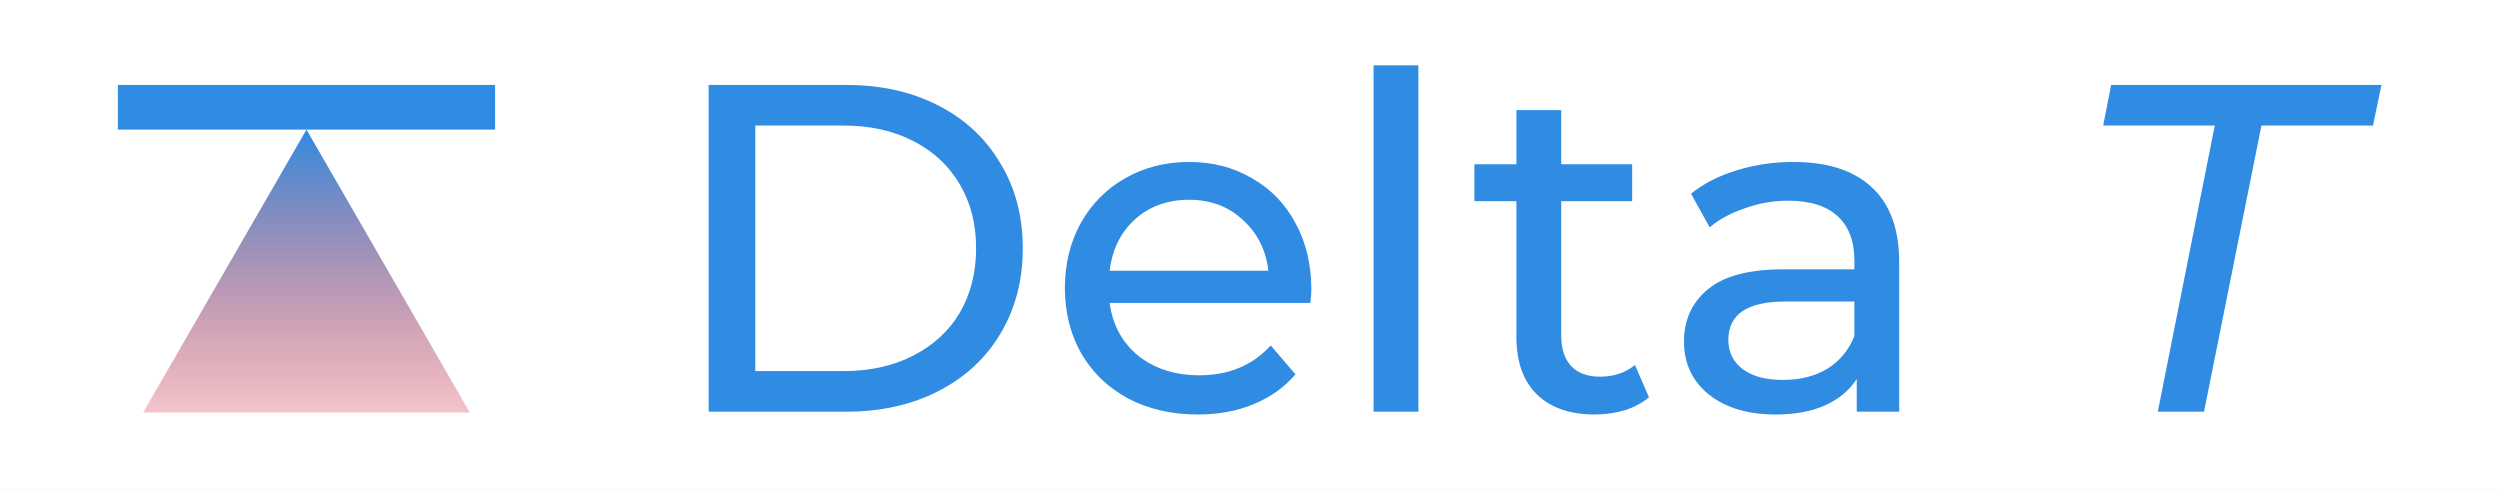
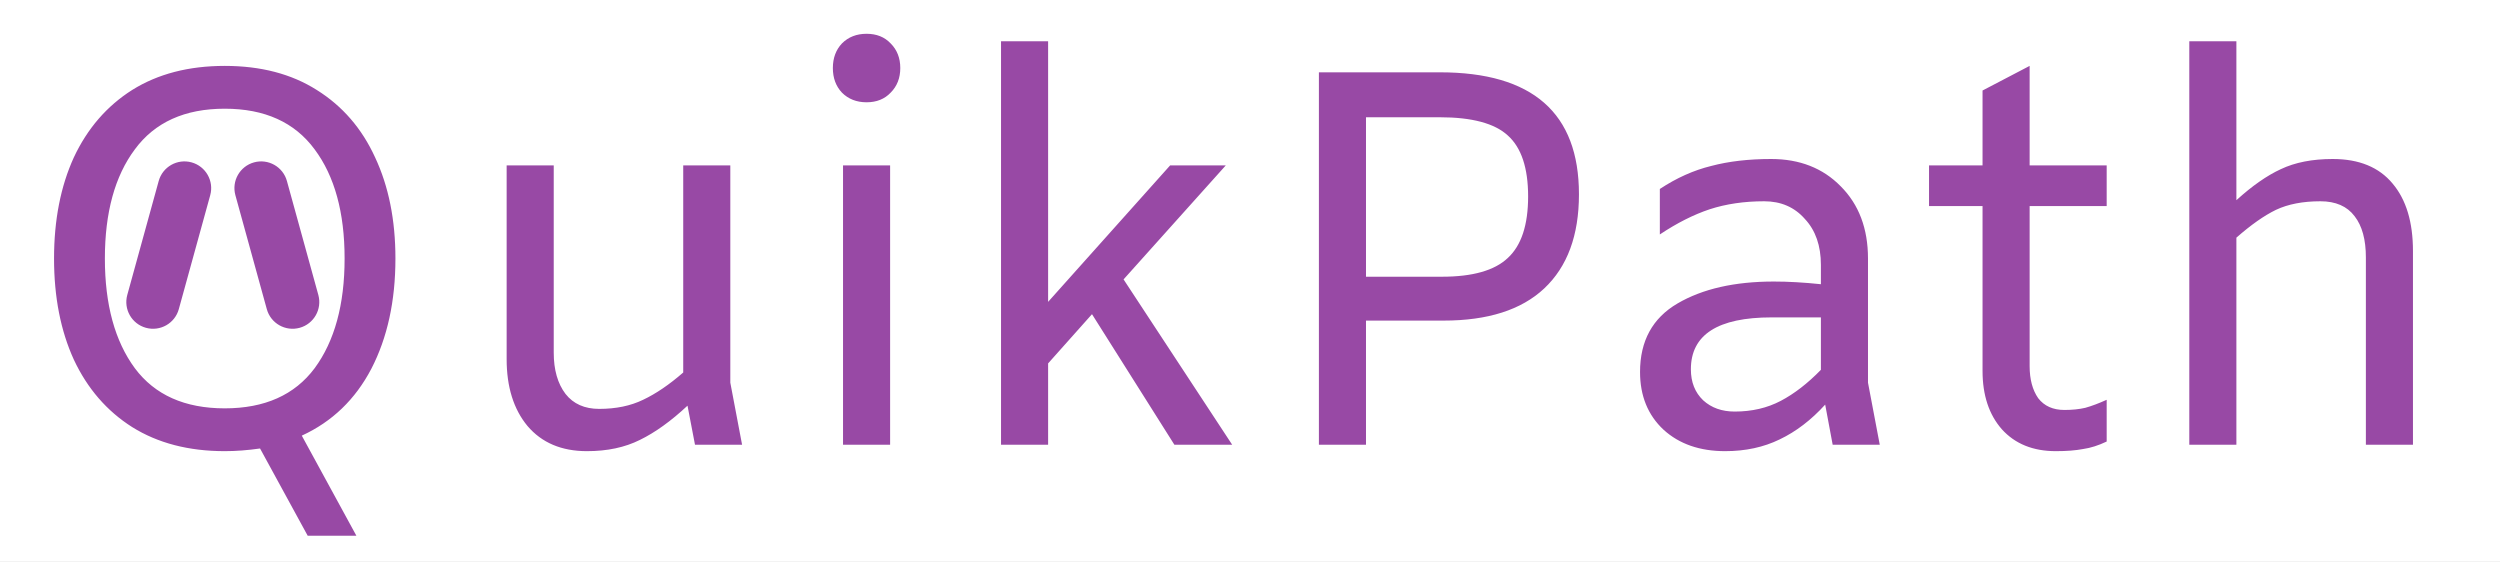
- <svg xmlns="http://www.w3.org/2000/svg" width="3267" height="640" viewBox="0 0 3267 640" fill="none">
-   <rect width="3267" height="640" fill="#E5E5E5" />
+ <svg xmlns="http://www.w3.org/2000/svg" width="2850" height="640" viewBox="0 0 2850 640" fill="none">
+   <rect width="2850" height="640" fill="#E5E5E5" />
  <g clip-path="url(#clip0)">
-     <rect width="3267" height="640" fill="white" />
-     <path d="M400.5 169.355L613.975 539.105H187.025L400.5 169.355Z" fill="url(#paint0_linear)" />
-     <rect x="154" y="111" width="493" height="58.355" fill="#2F8CE2" />
-     <path d="M926.05 111H1106C1151.14 111 1191.2 119.947 1226.17 137.84C1261.14 155.733 1288.19 180.947 1307.3 213.48C1326.82 245.607 1336.58 282.613 1336.58 324.5C1336.58 366.387 1326.82 403.597 1307.3 436.13C1288.19 468.257 1261.14 493.267 1226.17 511.16C1191.2 529.053 1151.14 538 1106 538H926.05V111ZM1102.34 484.93C1136.91 484.93 1167.2 478.22 1193.23 464.8C1219.66 451.38 1240 432.673 1254.23 408.68C1268.46 384.28 1275.58 356.22 1275.58 324.5C1275.58 292.78 1268.46 264.923 1254.23 240.93C1240 216.53 1219.66 197.62 1193.23 184.2C1167.2 170.78 1136.91 164.07 1102.34 164.07H987.05V484.93H1102.34ZM1713.66 378.18C1713.66 382.653 1713.26 388.55 1712.44 395.87H1450.14C1453.8 424.337 1466.21 447.313 1487.35 464.8C1508.91 481.88 1535.54 490.42 1567.26 490.42C1605.9 490.42 1637.01 477.407 1660.59 451.38L1692.92 489.2C1678.28 506.28 1659.98 519.293 1638.02 528.24C1616.47 537.187 1592.27 541.66 1565.43 541.66C1531.27 541.66 1500.98 534.747 1474.54 520.92C1448.11 506.687 1427.57 486.963 1412.93 461.75C1398.7 436.537 1391.58 408.07 1391.58 376.35C1391.58 345.037 1398.5 316.773 1412.32 291.56C1426.56 266.347 1445.87 246.827 1470.27 233C1495.08 218.767 1522.94 211.65 1553.84 211.65C1584.75 211.65 1612.2 218.767 1636.19 233C1660.59 246.827 1679.5 266.347 1692.92 291.56C1706.75 316.773 1713.66 345.647 1713.66 378.18ZM1553.84 261.06C1525.78 261.06 1502.2 269.6 1483.08 286.68C1464.38 303.76 1453.4 326.127 1450.14 353.78H1657.54C1654.29 326.533 1643.11 304.37 1623.99 287.29C1605.29 269.803 1581.9 261.06 1553.84 261.06ZM1794.98 85.38H1853.54V538H1794.98V85.38ZM2154.88 519.09C2146.34 526.41 2135.76 532.103 2123.16 536.17C2110.55 539.83 2097.54 541.66 2084.12 541.66C2051.58 541.66 2026.37 532.917 2008.48 515.43C1990.58 497.943 1981.64 472.933 1981.64 440.4V262.89H1926.74V214.7H1981.64V143.94H2040.2V214.7H2132.92V262.89H2040.2V437.96C2040.2 455.447 2044.47 468.867 2053.01 478.22C2061.95 487.573 2074.56 492.25 2090.83 492.25C2108.72 492.25 2123.97 487.167 2136.58 477L2154.88 519.09ZM2343.4 211.65C2388.14 211.65 2422.3 222.63 2445.88 244.59C2469.88 266.55 2481.87 299.287 2481.87 342.8V538H2426.36V495.3C2416.6 510.347 2402.57 521.937 2384.27 530.07C2366.38 537.797 2345.03 541.66 2320.22 541.66C2284.03 541.66 2254.95 532.917 2232.99 515.43C2211.44 497.943 2200.66 474.967 2200.66 446.5C2200.66 418.033 2211.03 395.26 2231.77 378.18C2252.51 360.693 2285.45 351.95 2330.59 351.95H2423.31V340.36C2423.31 315.147 2415.99 295.83 2401.35 282.41C2386.71 268.99 2365.16 262.28 2336.69 262.28C2317.58 262.28 2298.87 265.533 2280.57 272.04C2262.27 278.14 2246.82 286.477 2234.21 297.05L2209.81 253.13C2226.49 239.71 2246.41 229.543 2269.59 222.63C2292.77 215.31 2317.38 211.65 2343.4 211.65ZM2329.98 496.52C2352.35 496.52 2371.67 491.64 2387.93 481.88C2404.2 471.713 2415.99 457.48 2423.31 439.18V394.04H2333.03C2283.42 394.04 2258.61 410.713 2258.61 444.06C2258.61 460.327 2264.92 473.137 2277.52 482.49C2290.13 491.843 2307.62 496.52 2329.98 496.52ZM2894.25 164.07H2748.46L2758.83 111H3112.02L3101.04 164.07H2955.25L2880.22 538H2819.83L2894.25 164.07Z" fill="#2F8CE2" />
+     <rect width="2850" height="640" fill="white" />
+     <path d="M450.79 294.72C450.79 343.113 441.64 385 423.34 420.38C405.04 455.353 378.607 480.77 344.04 496.63L406.26 610.7H350.75L296.46 511.27C282.227 513.303 268.807 514.32 256.2 514.32C215.127 514.32 179.95 505.17 150.67 486.87C121.797 468.57 99.633 442.95 84.18 410.01C69.133 377.07 61.61 338.64 61.61 294.72C61.61 250.8 69.133 212.37 84.18 179.43C99.633 146.49 121.797 120.87 150.67 102.57C179.95 84.27 215.127 75.12 256.2 75.12C297.273 75.12 332.247 84.27 361.12 102.57C390.4 120.87 412.563 146.49 427.61 179.43C443.063 212.37 450.79 250.8 450.79 294.72ZM119.56 294.72C119.56 347.18 130.947 388.863 153.72 419.77C176.493 450.27 210.653 465.52 256.2 465.52C301.747 465.52 335.907 450.27 358.68 419.77C381.453 388.863 392.84 347.18 392.84 294.72C392.84 242.26 381.453 200.78 358.68 170.28C335.907 139.373 301.747 123.92 256.2 123.92C210.653 123.92 176.493 139.373 153.72 170.28C130.947 200.78 119.56 242.26 119.56 294.72ZM792.295 507L783.755 462.47C765.048 479.957 746.951 492.97 729.465 501.51C712.385 510.05 692.255 514.32 669.075 514.32C640.201 514.32 617.631 504.763 601.365 485.65C585.505 466.537 577.575 441.12 577.575 409.4V188.58H631.255V402.08C631.255 421.6 635.728 437.257 644.675 449.05C653.621 460.437 666.431 466.13 683.105 466.13C702.218 466.13 718.891 462.673 733.125 455.76C747.765 448.847 763.015 438.477 778.875 424.65V188.58H832.555V436.24L845.975 507H792.295ZM987.89 116.6C976.504 116.6 967.15 112.94 959.83 105.62C952.917 98.3 949.46 88.947 949.46 77.56C949.46 66.173 952.917 56.82 959.83 49.5C967.15 42.18 976.504 38.52 987.89 38.52C999.277 38.52 1008.43 42.18 1015.34 49.5C1022.66 56.82 1026.32 66.173 1026.32 77.56C1026.32 88.947 1022.66 98.3 1015.34 105.62C1008.43 112.94 999.277 116.6 987.89 116.6ZM1014.73 188.58V507H961.05V188.58H1014.73ZM1244.87 358.16L1194.85 414.28V507H1141.17V47.06H1194.85V344.13L1333.93 188.58H1397.37L1280.86 318.51L1404.69 507H1338.81L1244.87 358.16ZM1503.55 82.44H1641.41C1747.15 82.44 1800.01 128.8 1800.01 221.52C1800.01 268.287 1786.8 304.073 1760.36 328.88C1734.34 353.28 1696.11 365.48 1645.68 365.48H1557.23V507H1503.55V82.44ZM1643.85 315.46C1678.83 315.46 1703.84 308.343 1718.88 294.11C1734.34 279.877 1742.06 256.493 1742.06 223.96C1742.06 191.427 1734.34 168.247 1718.88 154.42C1703.84 140.593 1678.01 133.68 1641.41 133.68H1557.23V315.46H1643.85ZM2089.25 507L2080.71 461.25C2064.85 478.737 2047.57 491.953 2028.86 500.9C2010.56 509.847 1989.82 514.32 1966.64 514.32C1937.77 514.32 1914.38 506.187 1896.49 489.92C1878.6 473.247 1869.65 451.287 1869.65 424.04C1869.65 388.66 1883.88 362.633 1912.35 345.96C1940.82 329.287 1977.42 320.95 2022.15 320.95C2038.42 320.95 2056.31 321.967 2075.83 324V302.04C2075.83 280.08 2069.73 262.593 2057.53 249.58C2045.74 236.16 2030.28 229.45 2011.17 229.45C1988.4 229.45 1967.66 232.5 1948.95 238.6C1930.65 244.7 1911.74 254.257 1892.22 267.27V215.42C1911.33 202.813 1930.85 194.07 1950.78 189.19C1970.71 183.903 1993.48 181.26 2019.1 181.26C2051.63 181.26 2078.07 191.63 2098.4 212.37C2119.14 233.11 2129.51 260.56 2129.51 294.72V436.24L2142.93 507H2089.25ZM1977.62 469.18C1997.14 469.18 2014.63 465.113 2030.08 456.98C2045.53 448.847 2060.78 437.053 2075.83 421.6V361.82H2019.71C1958.3 361.82 1927.6 381.543 1927.6 420.99C1927.6 435.63 1932.28 447.423 1941.63 456.37C1950.98 464.91 1962.98 469.18 1977.62 469.18ZM2313.78 188.58H2401.62V234.94H2313.78V417.33C2313.78 432.377 2317.03 444.577 2323.54 453.93C2330.45 462.877 2340.41 467.35 2353.43 467.35C2362.37 467.35 2370.3 466.537 2377.22 464.91C2384.54 462.877 2392.67 459.827 2401.62 455.76V503.34C2392.26 507.813 2383.32 510.66 2374.78 511.88C2366.24 513.507 2355.87 514.32 2343.67 514.32C2317.64 514.32 2297.1 505.983 2282.06 489.31C2267.42 472.637 2260.1 450.473 2260.1 422.82V234.94H2199.1V188.58H2260.1V103.18L2313.78 75.12V188.58ZM2659.28 181.26C2689.37 181.26 2712.14 190.613 2727.6 209.32C2743.05 227.62 2750.78 253.24 2750.78 286.18V507H2697.1V293.5C2697.1 273.167 2692.83 257.51 2684.29 246.53C2675.75 235.143 2662.73 229.45 2645.25 229.45C2625.32 229.45 2608.44 232.703 2594.62 239.21C2581.2 245.717 2566.15 256.29 2549.48 270.93V507H2495.8V47.06H2549.48V228.23C2567.37 211.963 2584.25 200.17 2600.11 192.85C2616.37 185.123 2636.1 181.26 2659.28 181.26Z" fill="#9849A5" />
+     <rect x="189.007" y="177" width="60.936" height="195.639" rx="30.468" transform="rotate(15.4163 189.007 177)" fill="#9849A5" />
+     <rect width="60.936" height="195.639" rx="30.468" transform="matrix(-0.96402 0.265831 0.265831 0.96402 318.993 177)" fill="#9849A5" />
  </g>
  <defs>
-     <linearGradient id="paint0_linear" x1="400.5" y1="169.355" x2="400.5" y2="662.355" gradientUnits="userSpaceOnUse">
-       <stop stop-color="#2F8CE2" />
-       <stop offset="1" stop-color="#FF0000" stop-opacity="0.021" />
-       <stop offset="1" stop-color="#2F8CE2" stop-opacity="0" />
-     </linearGradient>
    <clipPath id="clip0">
-       <rect width="3267" height="640" fill="white" />
+       <rect width="2850" height="640" fill="white" />
    </clipPath>
  </defs>
</svg>
